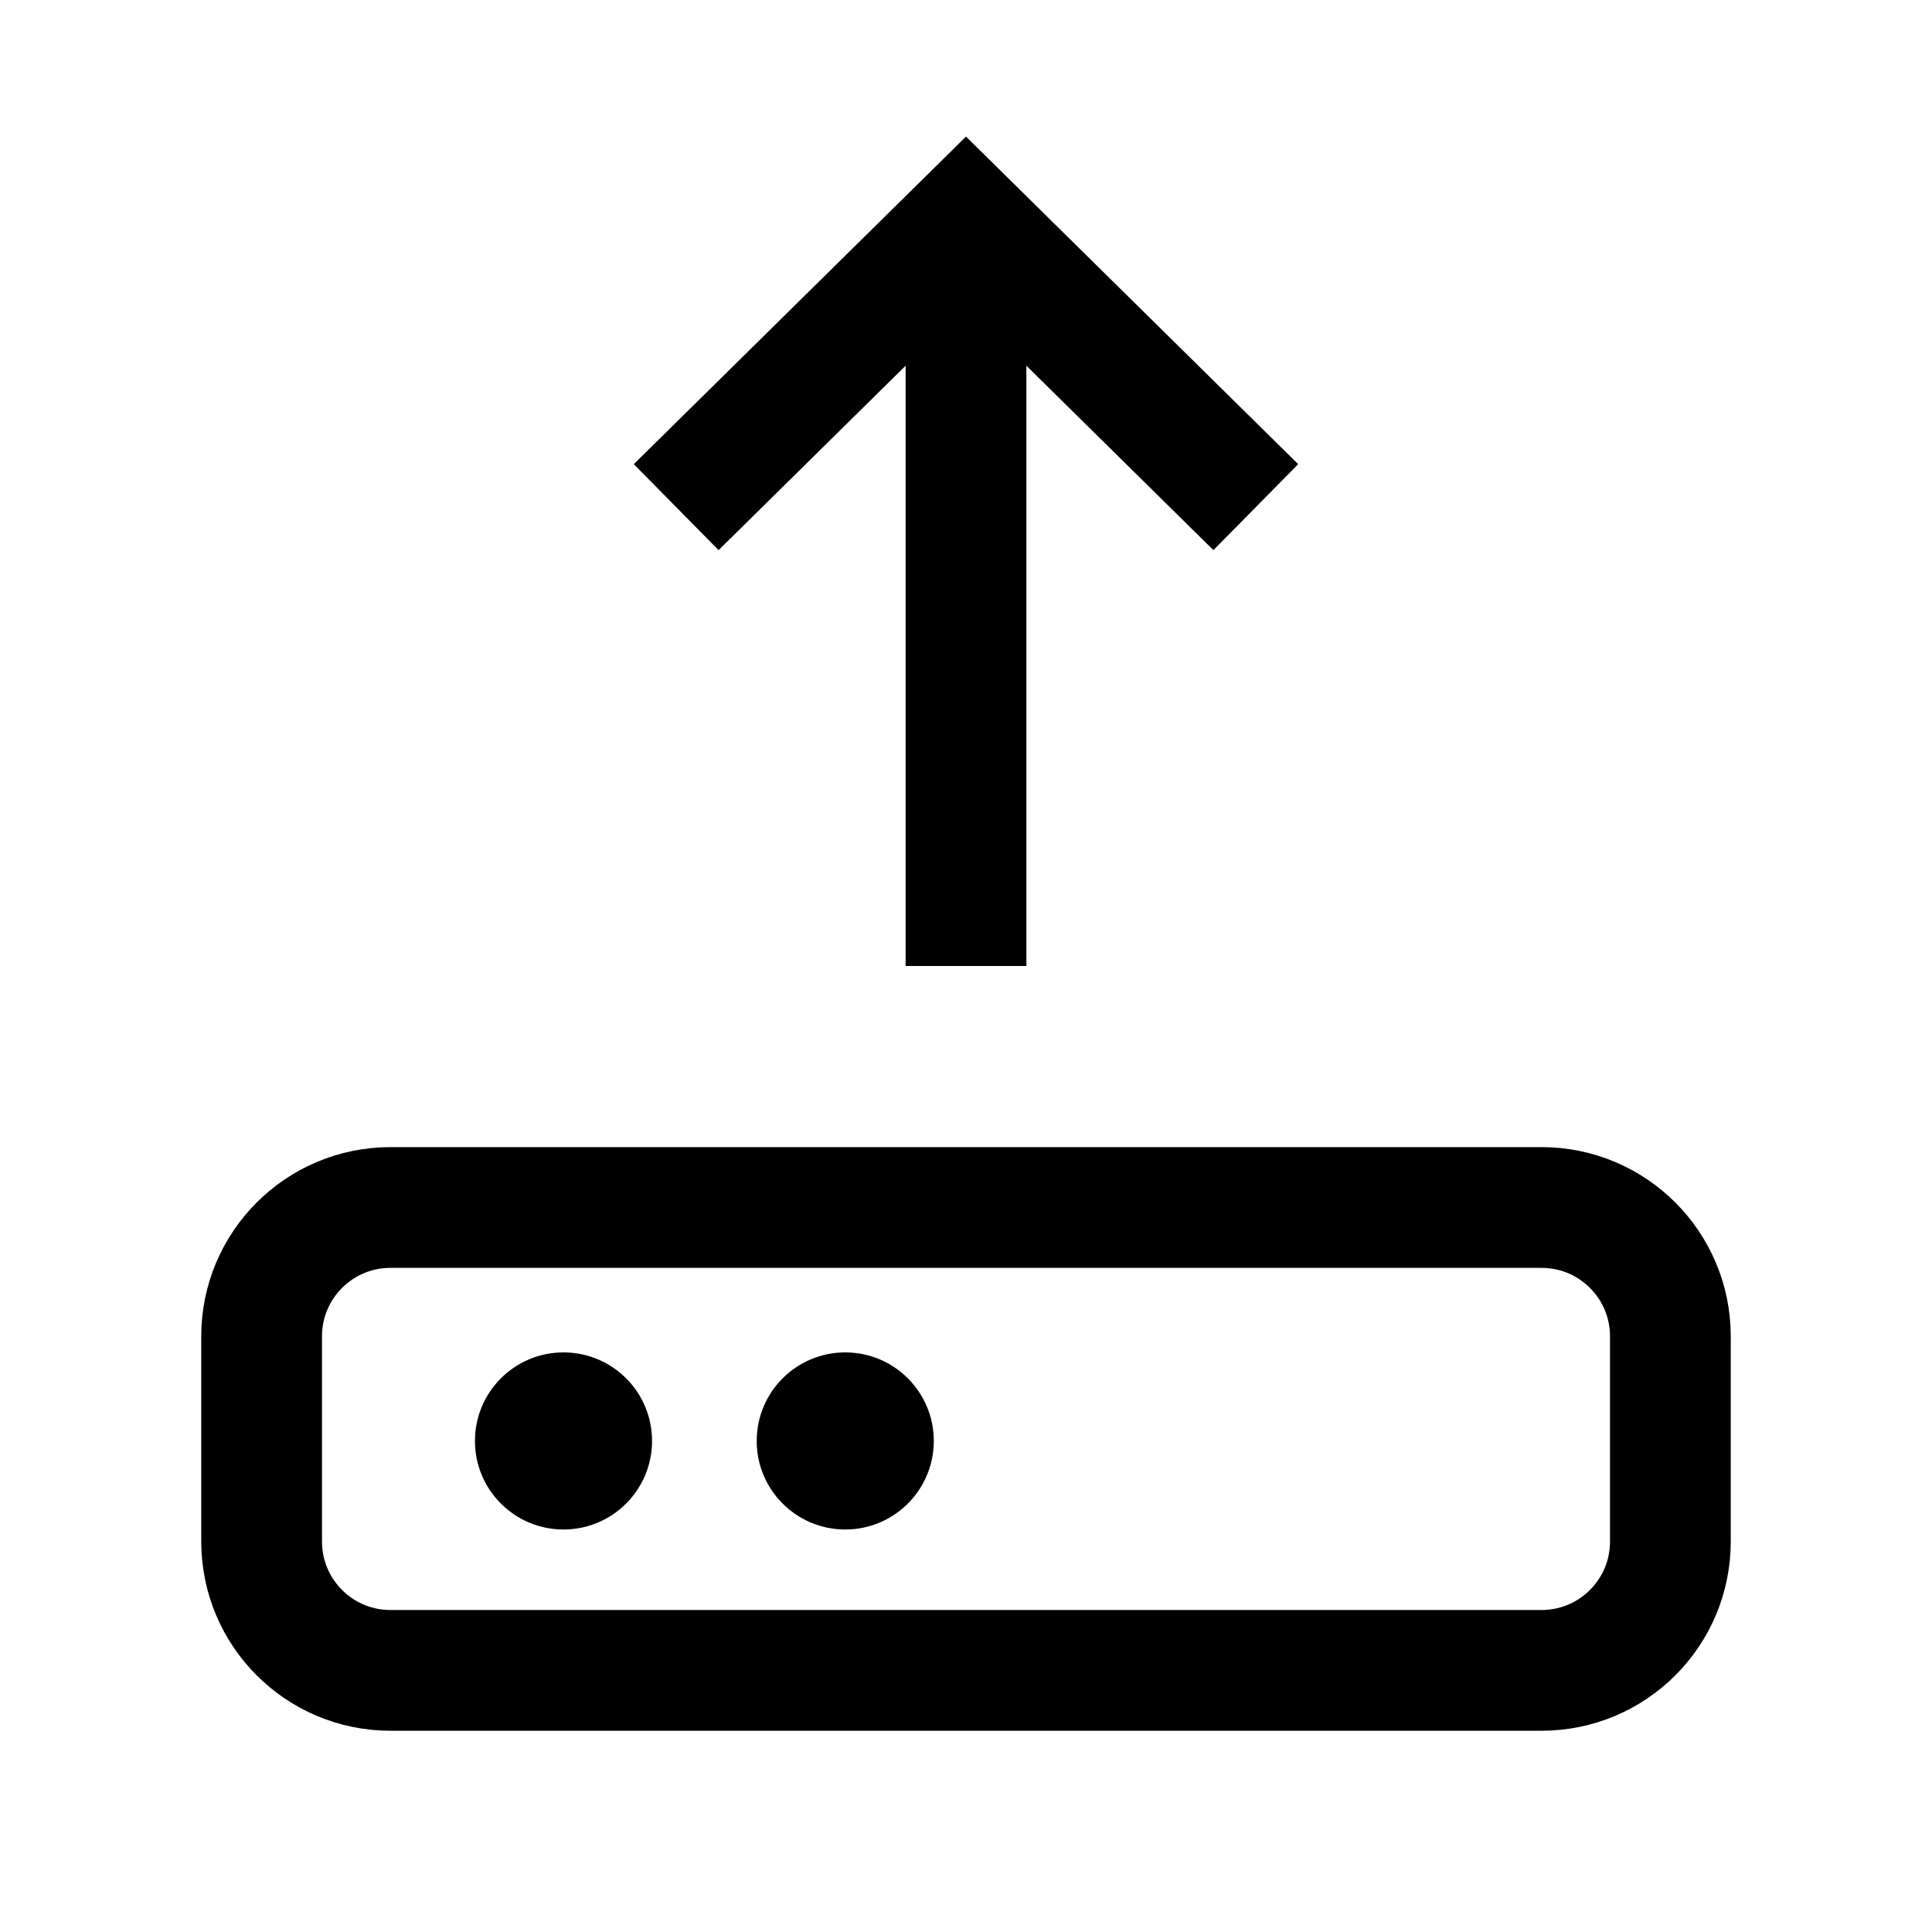
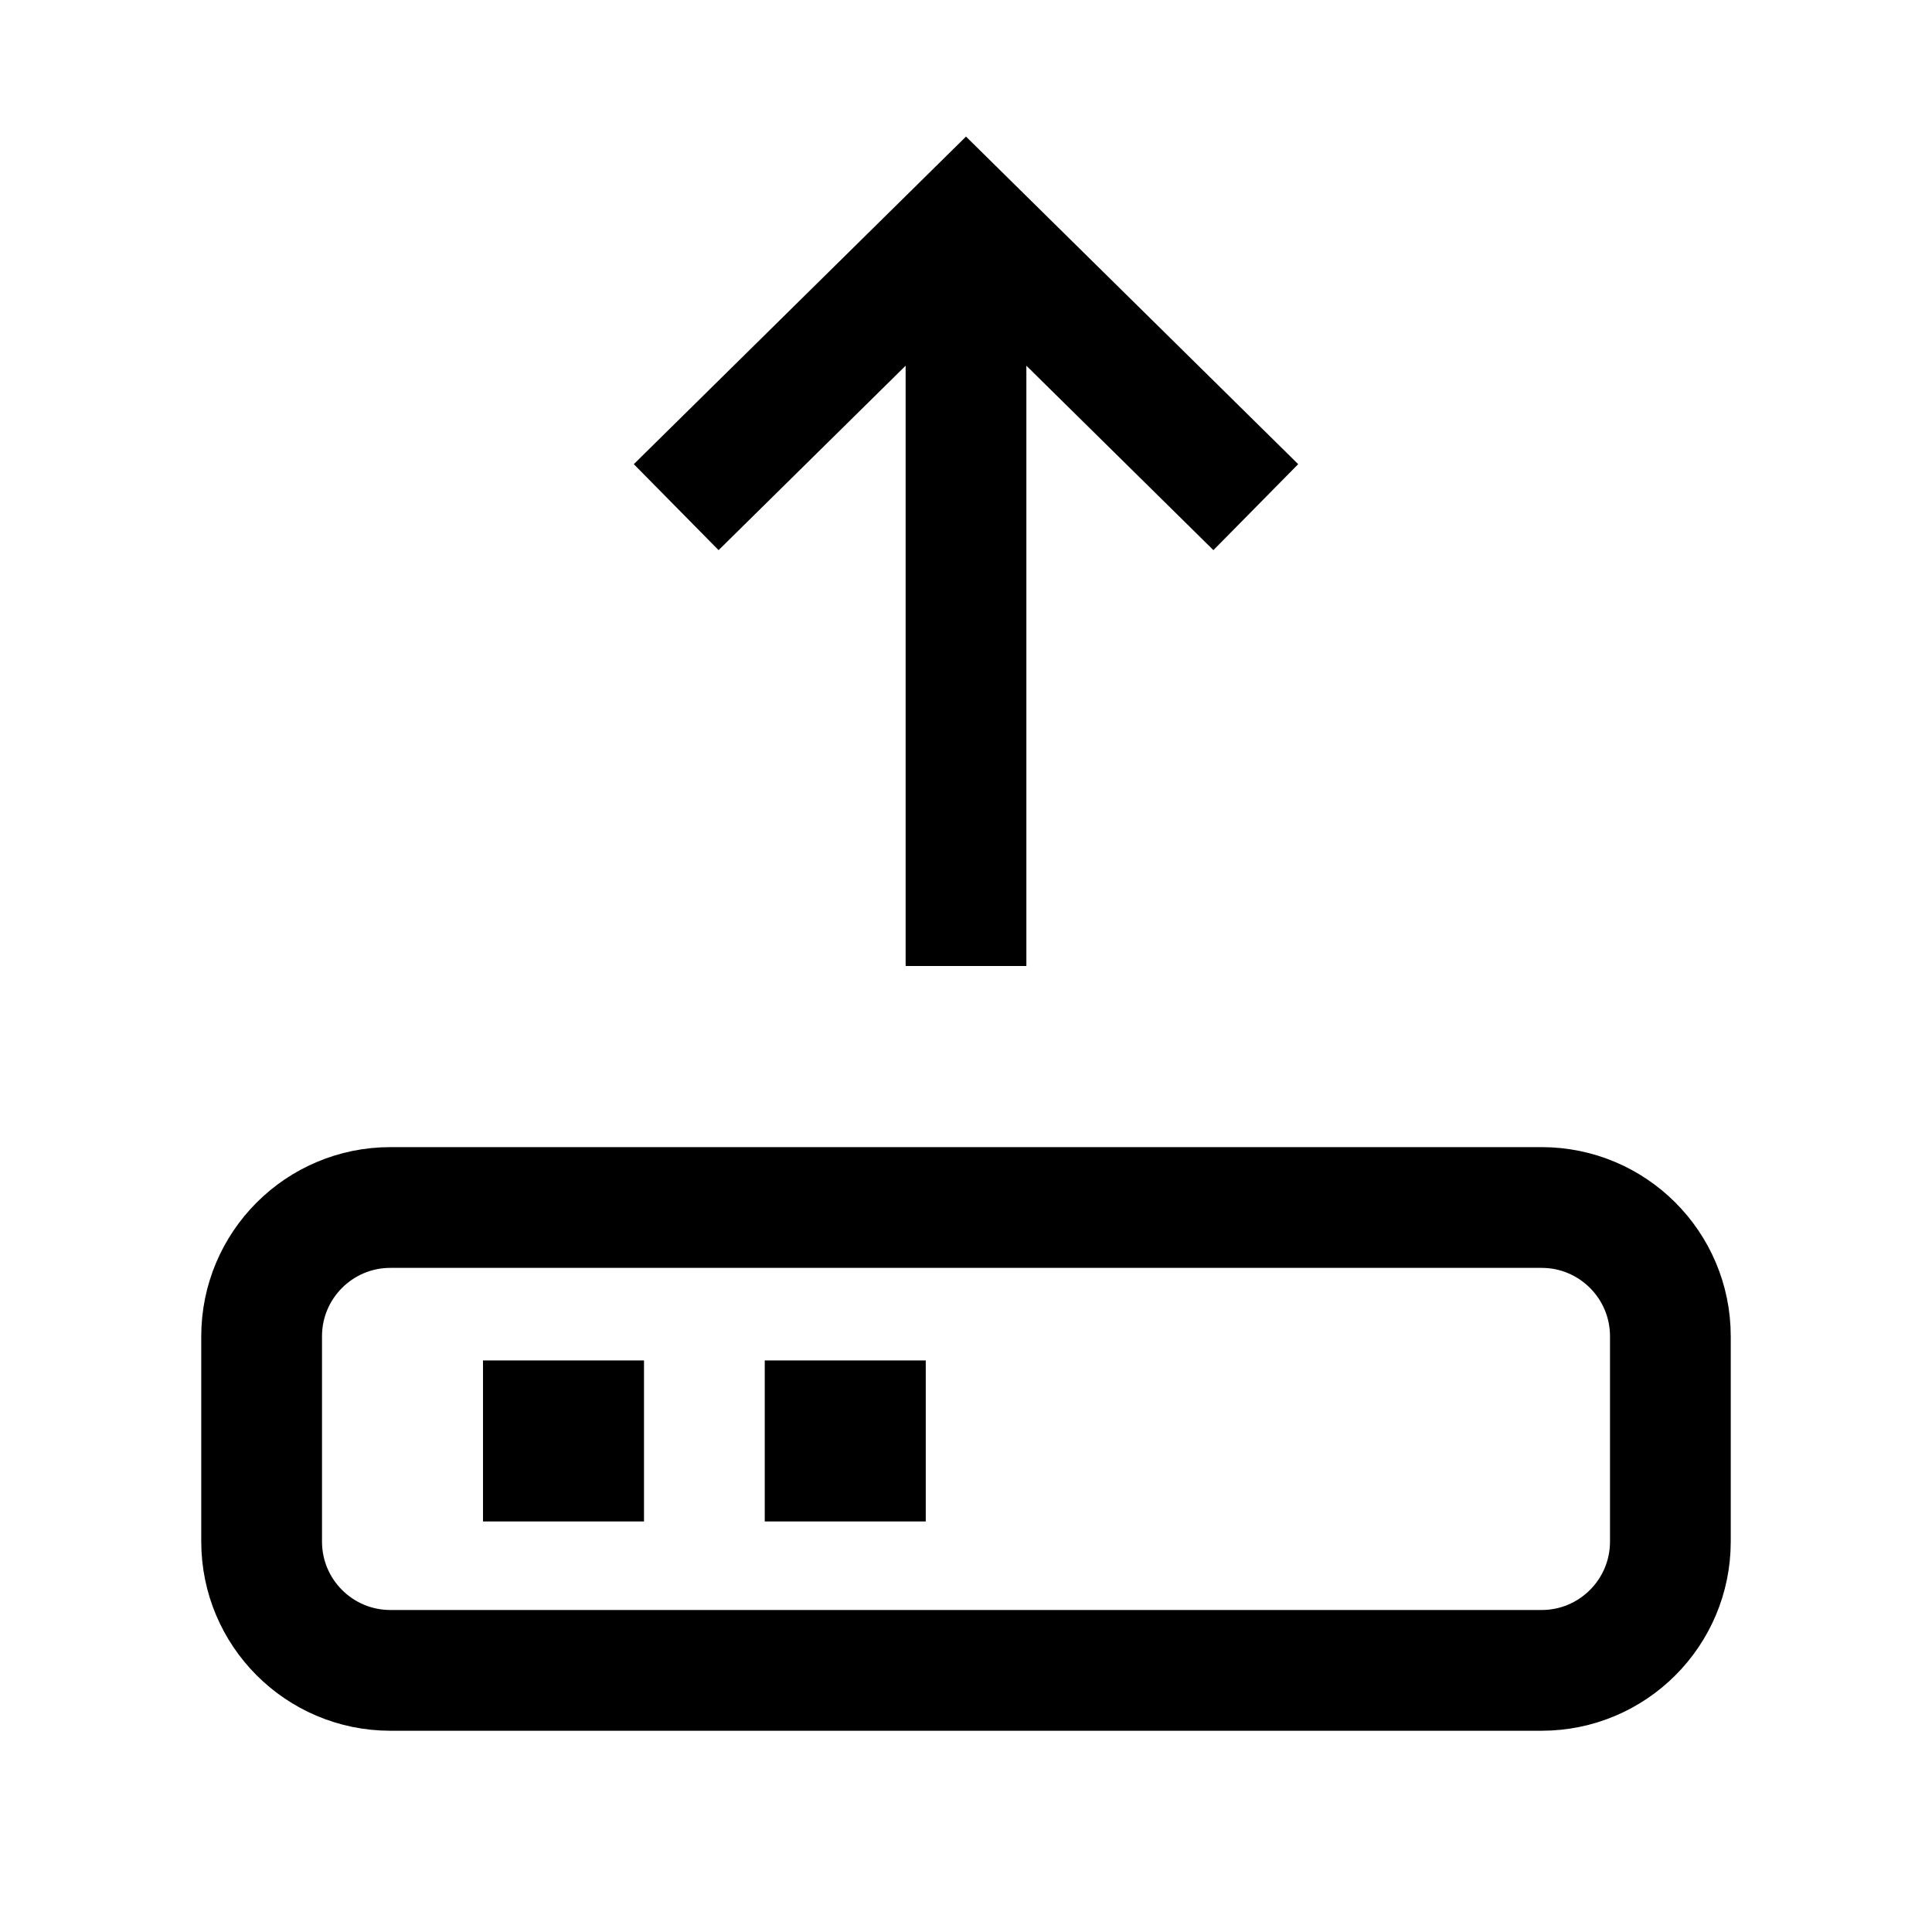
<svg xmlns="http://www.w3.org/2000/svg" viewBox="0 0 24 24" width="24" height="24">
  <g fill="none" stroke="currentColor" stroke-width="1.5">
    <rect x="3.25" y="15" width="17.5" height="5.75" rx="1.6" />
    <path d="M12 12V2.75M8.4 6.3L12 2.75l3.6 3.55" />
  </g>
-   <circle cx="7" cy="17.9" r="1.1" fill="currentColor" />
-   <circle cx="10.5" cy="17.9" r="1.1" fill="currentColor" />
+   <rect x="6" y="16.9" width="2" height="2" fill="currentColor" />
+   <rect x="9.5" y="16.9" width="2" height="2" fill="currentColor" />
</svg>
